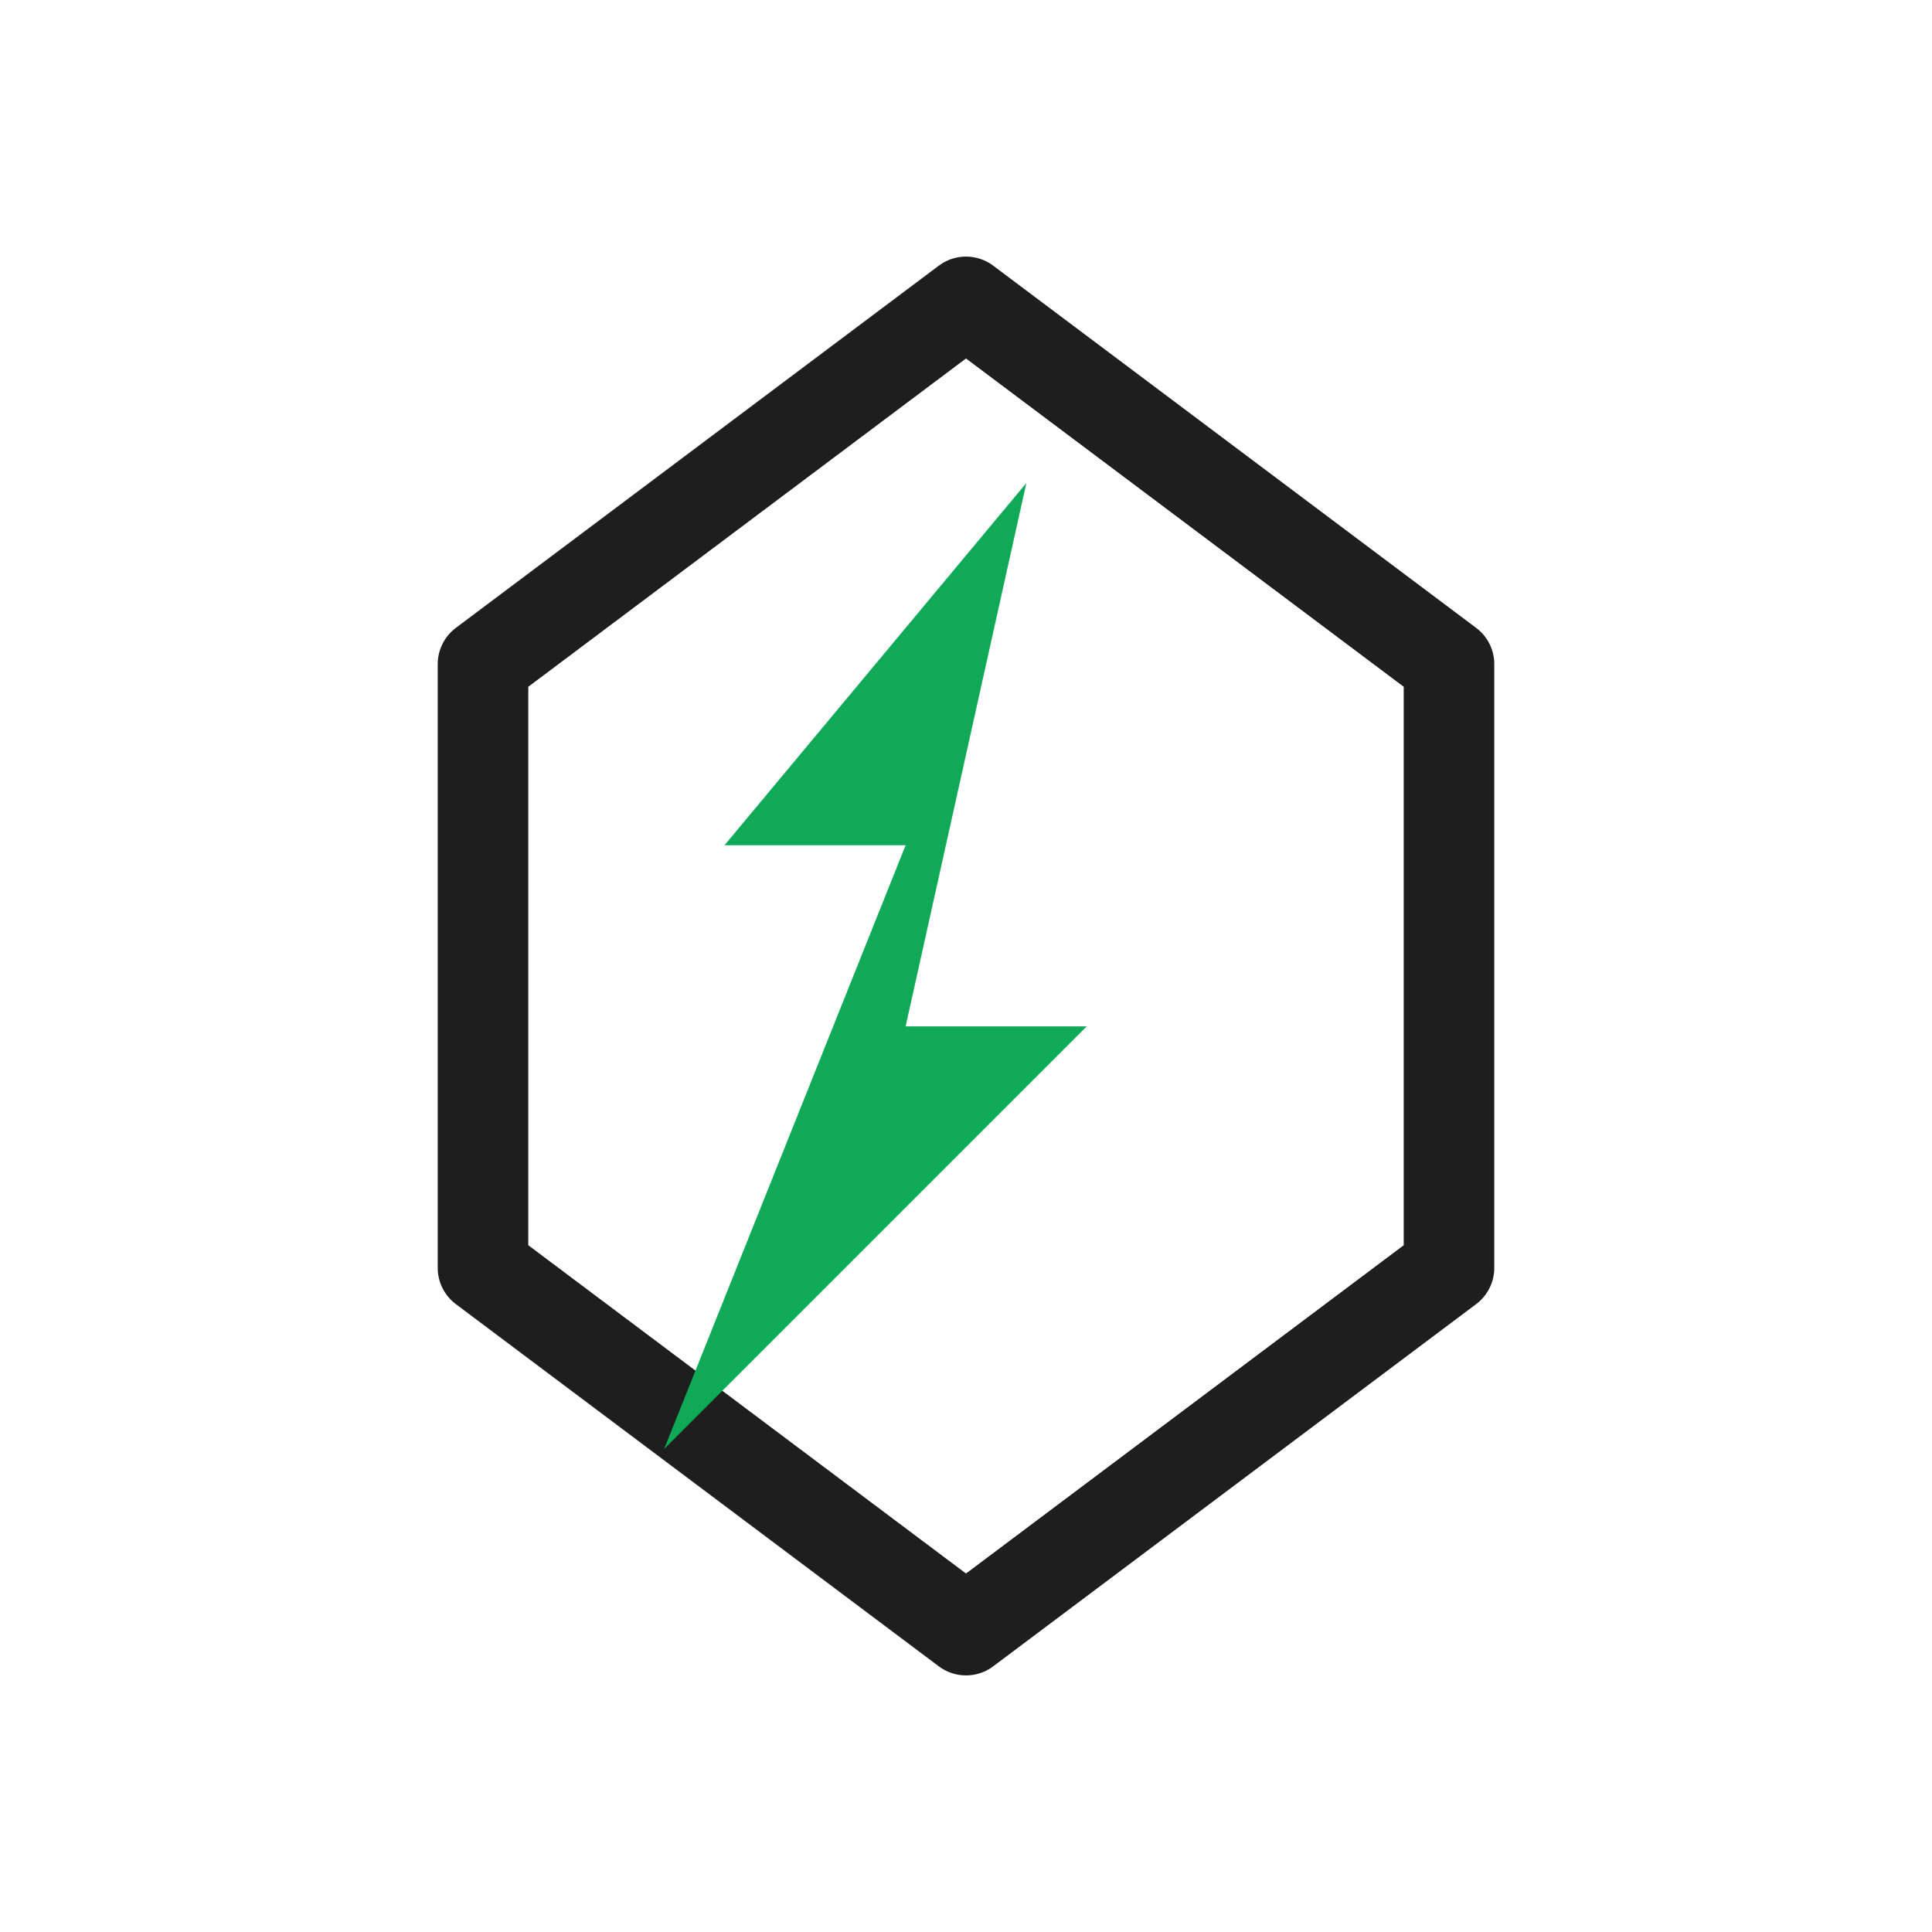
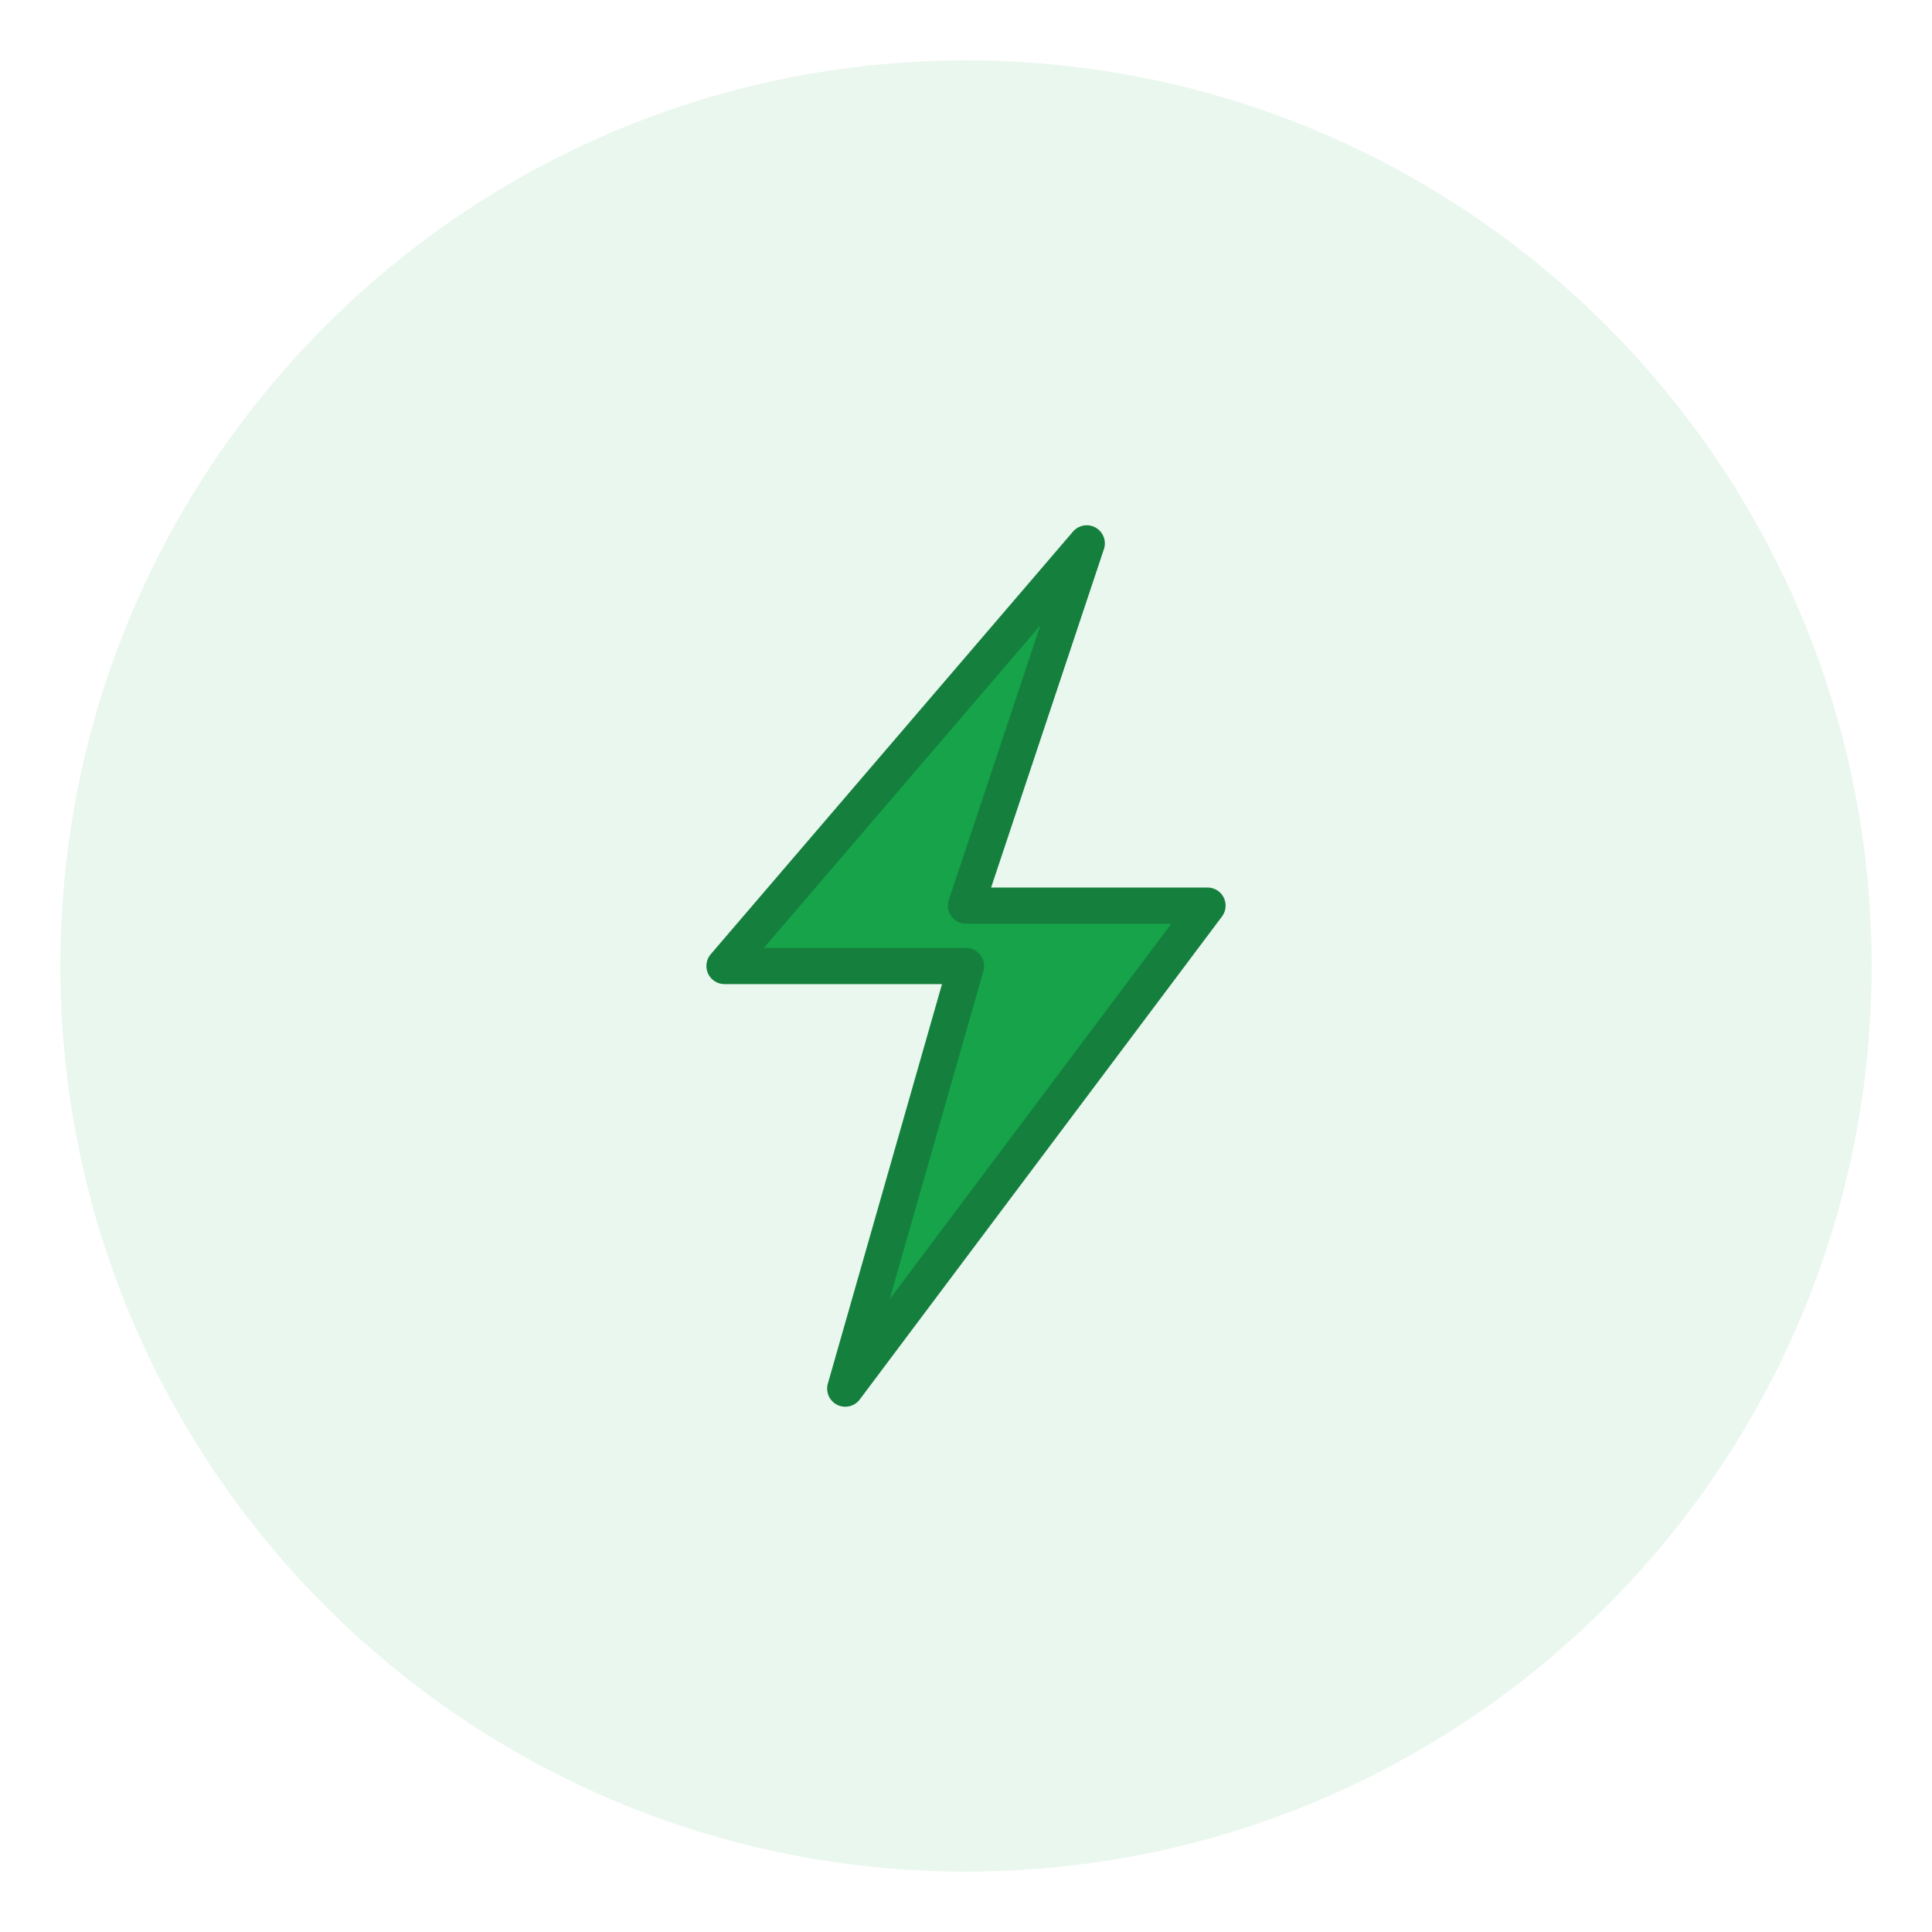
<svg xmlns="http://www.w3.org/2000/svg" viewBox="0 0 32 32" width="32" height="32" fill="none" aria-hidden="true">
-   <path d="M16 5 L24 11 L24 21 L16 27 L8 21 L8 11 Z" stroke="#1E1E1E" stroke-width="1.5" stroke-linejoin="round" fill="none" />
-   <path d="M17 8 L12 14 L15 14 L11 24 L18 17 L15 17 Z" fill="#0FA958" />
+   <circle cx="16" cy="16" r="15" fill="#EAF7EF" />
+   <path d="M18 9L12 16h4l-2 7 6-8h-4L18 9z" fill="#16a34a" stroke="#15803d" stroke-width="0.6" stroke-linejoin="round" />
</svg>
